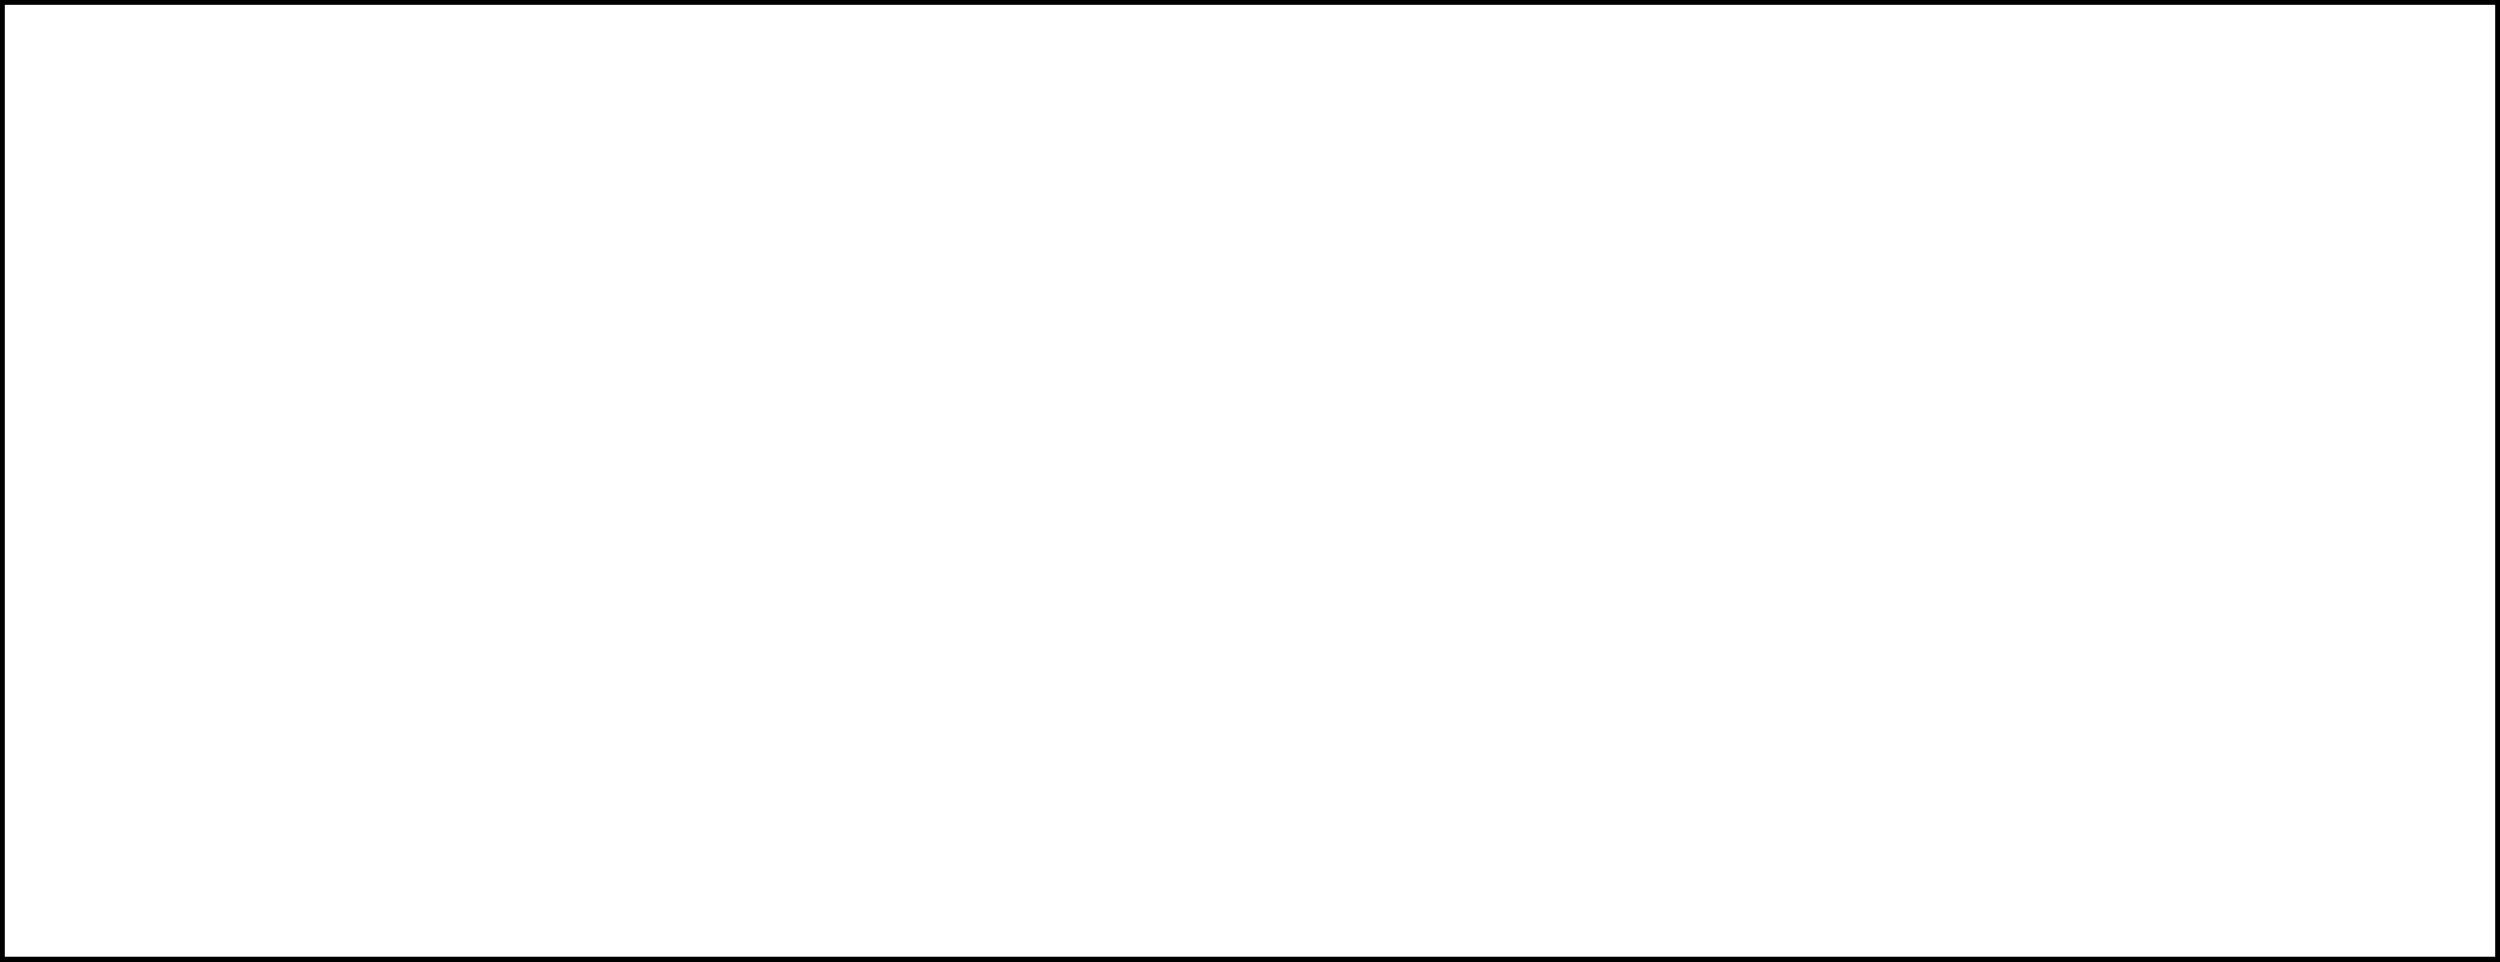
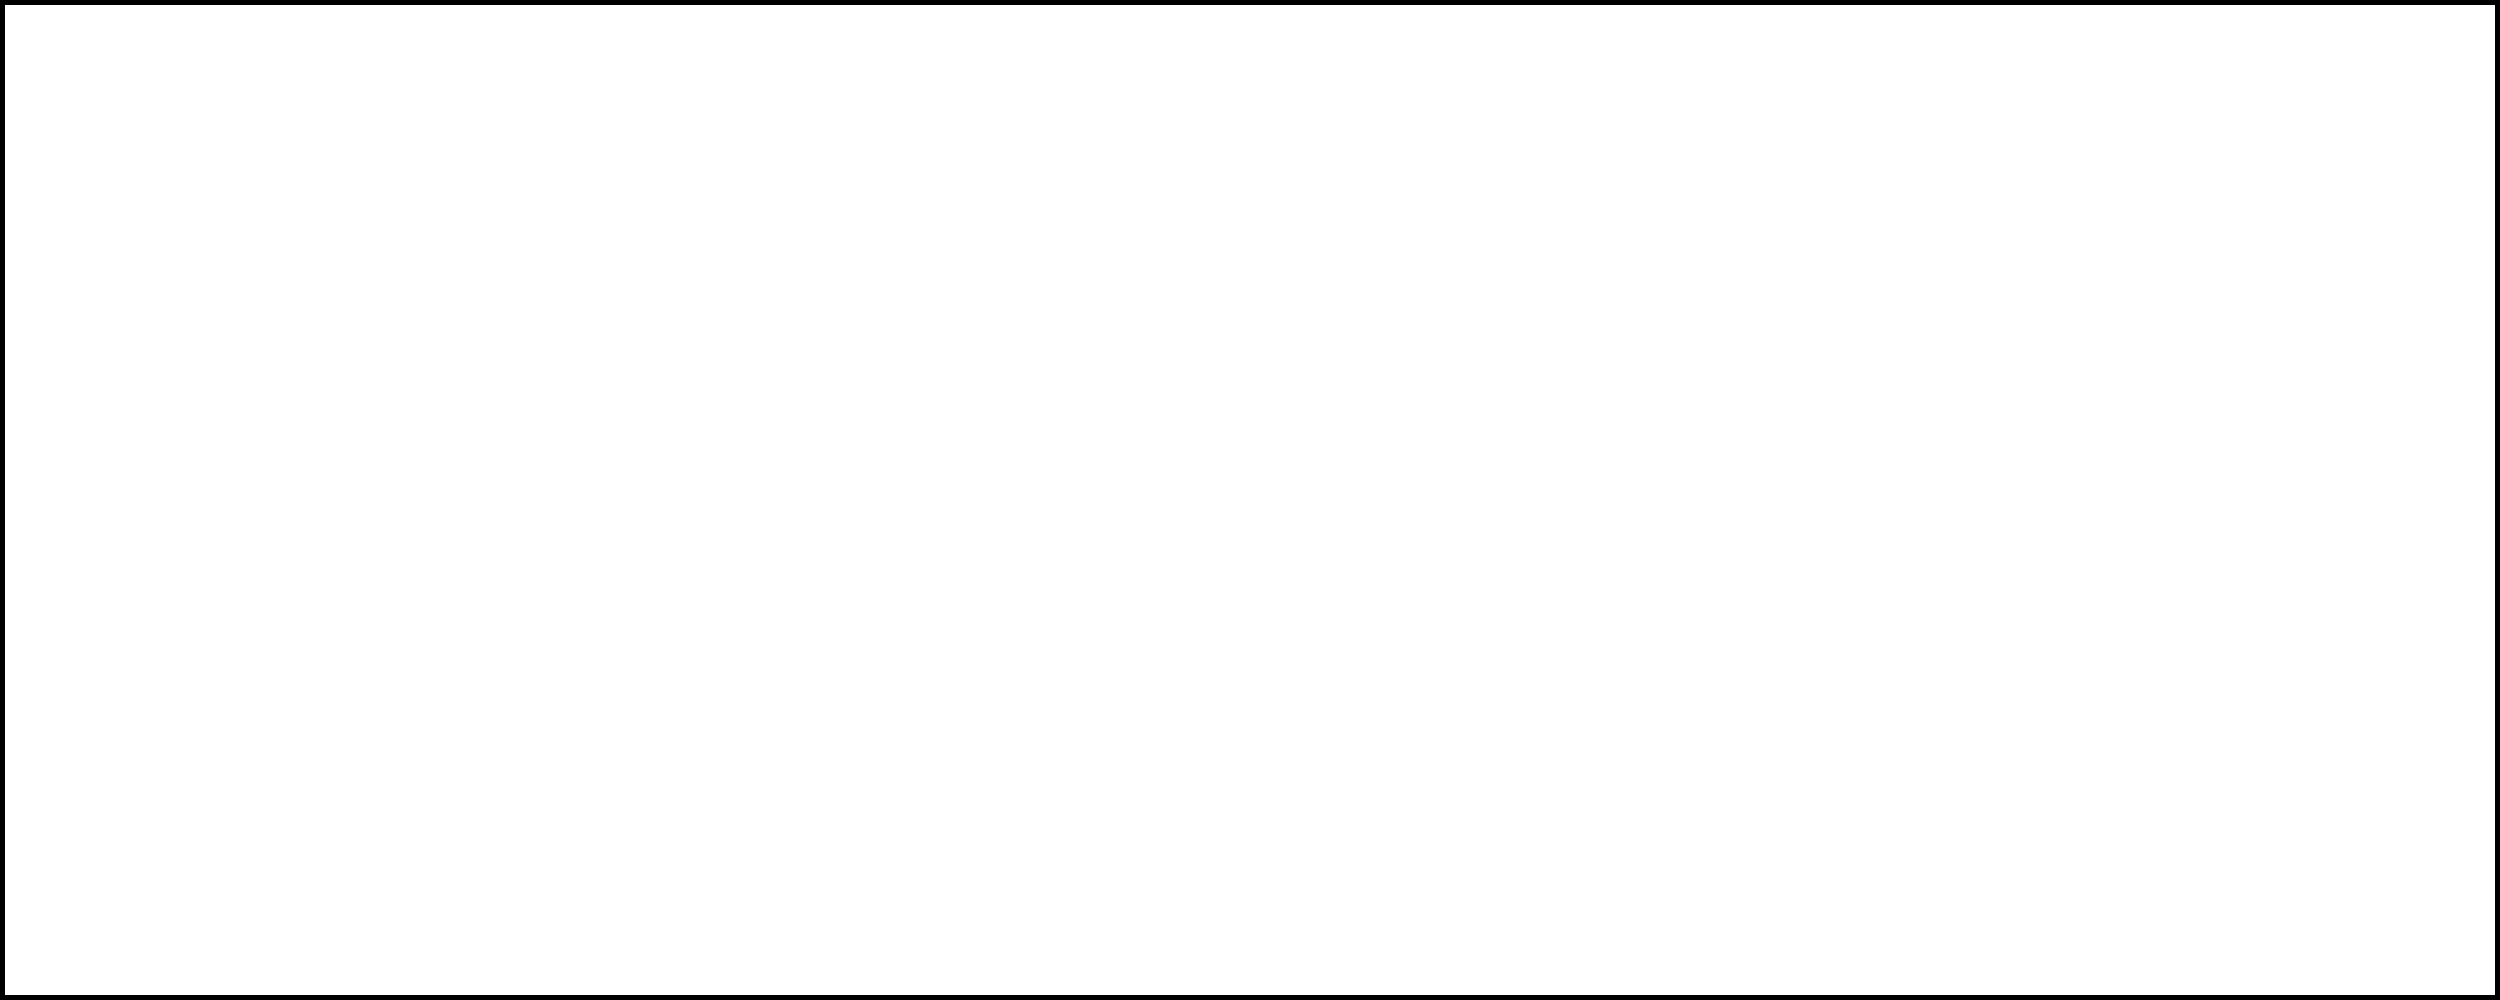
- <svg xmlns="http://www.w3.org/2000/svg" baseProfile="tiny" height="10 mm" width="26 mm" viewBox="0 0 26 10" version="1.1" stroke="black" stroke-width=".1" fill="none">
-   <path d="M0 0 L5 0 L10 0 L25.382 0 L25.952 0 L25.953 0 L25.954 0 L25.955 0 L25.956 0 L25.957 0 L25.957 0 L25.958 0 L25.959 0 L25.96 0 L25.961 0 L25.962 0 L25.963 0 L25.964 0 L25.965 0 L25.966 0 L25.967 0 L25.968 0 L25.969 0 L25.97 0 L25.971 0 L25.972 0 L25.973 0 L25.973 0 L25.974 0 L25.975 0 L25.976 0 L25.977 0 L25.978 0 L25.979 0 L25.98 0 L25.981 0 L25.982 0 L25.983 0 L25.984 0 L25.984 0 L25.985 0 L25.986 0 L25.987 0 L25.988 0 L25.989 0 L25.99 0 L25.991 0 L25.992 0 L25.993 0 L25.994 0 L25.995 0 L25.995 0 L25.996 0 L25.997 0 L25.998 0 L25.999 0 L26 0 L26 10 L25.999 10 L25.997 10 L25.996 10 L25.995 10 L25.993 10 L25.992 10 L25.99 10 L25.989 10 L25.988 10 L25.986 10 L25.985 10 L25.984 10 L25.982 10 L25.981 10 L25.979 10 L25.978 10 L25.977 10 L25.975 10 L25.974 10 L25.973 10 L25.971 10 L25.97 10 L25.968 10 L25.967 10 L25.966 10 L25.964 10 L25.963 10 L25.962 10 L25.96 10 L25.959 10 L25.957 10 L25.956 10 L25.955 10 L25.953 10 L25.952 10 L25.95 10 L25.949 10 L25.948 10 L25.946 10 L25.945 10 L25.943 10 L25.942 10 L25.941 10 L25.939 10 L25.938 10 L25.936 10 L25.935 10 L25.933 10 L25.932 10 L25.931 10 L25.929 10 L25.928 10 L25.926 10 L25.925 10 L25.923 10 L25.922 10 L25.921 10 L25.919 10 L25.918 10 L25.916 10 L25.915 10 L25.913 10 L25.912 10 L25.91 10 L25.909 10 L25.907 10 L25.906 10 L25.904 10 L25.903 10 L25.901 10 L25.9 10 L25.898 10 L25.897 10 L25.895 10 L25.894 10 L25.892 10 L25.891 10 L25.889 10 L25.888 10 L25.886 10 L25.884 10 L25.883 10 L25.881 10 L25.88 10 L25.878 10 L25.877 10 L25.875 10 L25.873 10 L25.872 10 L25.87 10 L25.869 10 L25.867 10 L25.865 10 L25.864 10 L25.862 10 L25.86 10 L25.859 10 L25.857 10 L25.856 10 L25.854 10 L25.852 10 L25.85 10 L25.849 10 L25.847 10 L25.845 10 L25.844 10 L25.842 10 L25.84 10 L25.838 10 L25.837 10 L25.835 10 L25.833 10 L25.831 10 L25.83 10 L25.828 10 L25.826 10 L25.824 10 L25.822 10 L25.821 10 L25.819 10 L25.817 10 L25.815 10 L25.813 10 L25.811 10 L25.809 10 L25.808 10 L25.806 10 L25.804 10 L25.802 10 L25.8 10 L25.798 10 L25.796 10 L25.794 10 L25.792 10 L25.79 10 L25.788 10 L25.786 10 L25.784 10 L25.782 10 L25.78 10 L25.778 10 L25.776 10 L25.773 10 L25.771 10 L25.769 10 L25.767 10 L25.765 10 L25.763 10 L25.76 10 L25.758 10 L25.756 10 L25.754 10 L25.751 10 L25.749 10 L25.747 10 L25.745 10 L25.742 10 L25.74 10 L25.738 10 L25.735 10 L25.733 10 L25.73 10 L25.728 10 L25.725 10 L25.723 10 L25.72 10 L25.718 10 L25.715 10 L25.713 10 L25.71 10 L25.707 10 L25.705 10 L25.702 10 L25.7 10 L25.697 10 L25.694 10 L25.691 10 L25.689 10 L25.686 10 L25.683 10 L25.68 10 L25.677 10 L25.674 10 L25.671 10 L25.668 10 L25.665 10 L25.662 10 L25.659 10 L25.656 10 L25.653 10 L25.65 10 L25.647 10 L25.643 10 L25.64 10 L25.637 10 L25.633 10 L25.63 10 L25.627 10 L25.623 10 L25.62 10 L25.616 10 L25.613 10 L25.609 10 L25.605 10 L25.602 10 L25.598 10 L25.594 10 L25.59 10 L25.586 10 L25.582 10 L25.578 10 L25.574 10 L25.57 10 L25.566 10 L25.562 10 L25.558 10 L25.553 10 L25.549 10 L25.545 10 L25.54 10 L25.536 10 L25.531 10 L25.526 10 L25.521 10 L25.52 10 L10 10 L5 10 L0 10 L0 5 z" />
+ <svg xmlns="http://www.w3.org/2000/svg" baseProfile="tiny" height="10 mm" width="25 mm" viewBox="0 0 25 10" version="1.1" stroke="black" stroke-width=".1" fill="none">
+   <path d="M0 0 L5 0 L10 0 L24.421 0 L24.947 0 L24.947 0 L24.948 0 L24.949 0 L24.95 0 L24.951 0 L24.952 0 L24.953 0 L24.954 0 L24.955 0 L24.956 0 L24.957 0 L24.958 0 L24.959 0 L24.961 0 L24.962 0 L24.963 0 L24.964 0 L24.965 0 L24.966 0 L24.967 0 L24.968 0 L24.969 0 L24.97 0 L24.971 0 L24.972 0 L24.973 0 L24.974 0 L24.975 0 L24.976 0 L24.977 0 L24.978 0 L24.979 0 L24.98 0 L24.981 0 L24.982 0 L24.983 0 L24.984 0 L24.985 0 L24.986 0 L24.987 0 L24.988 0 L24.989 0 L24.99 0 L24.991 0 L24.992 0 L24.993 0 L24.994 0 L24.995 0 L24.996 0 L24.997 0 L24.998 0 L24.999 0 L25 0 L25 10 L24.998 10 L24.997 10 L24.995 10 L24.994 10 L24.992 10 L24.991 10 L24.989 10 L24.988 10 L24.986 10 L24.985 10 L24.983 10 L24.982 10 L24.98 10 L24.979 10 L24.977 10 L24.976 10 L24.974 10 L24.973 10 L24.971 10 L24.97 10 L24.968 10 L24.967 10 L24.965 10 L24.964 10 L24.962 10 L24.961 10 L24.959 10 L24.958 10 L24.956 10 L24.955 10 L24.953 10 L24.952 10 L24.95 10 L24.949 10 L24.947 10 L24.945 10 L24.944 10 L24.942 10 L24.941 10 L24.939 10 L24.938 10 L24.936 10 L24.935 10 L24.933 10 L24.931 10 L24.93 10 L24.928 10 L24.927 10 L24.925 10 L24.924 10 L24.922 10 L24.92 10 L24.919 10 L24.917 10 L24.916 10 L24.914 10 L24.912 10 L24.911 10 L24.909 10 L24.908 10 L24.906 10 L24.904 10 L24.903 10 L24.901 10 L24.899 10 L24.898 10 L24.896 10 L24.894 10 L24.893 10 L24.891 10 L24.889 10 L24.888 10 L24.886 10 L24.884 10 L24.882 10 L24.881 10 L24.879 10 L24.877 10 L24.876 10 L24.874 10 L24.872 10 L24.87 10 L24.869 10 L24.867 10 L24.865 10 L24.863 10 L24.861 10 L24.86 10 L24.858 10 L24.856 10 L24.854 10 L24.852 10 L24.85 10 L24.849 10 L24.847 10 L24.845 10 L24.843 10 L24.841 10 L24.839 10 L24.837 10 L24.835 10 L24.833 10 L24.831 10 L24.829 10 L24.828 10 L24.826 10 L24.824 10 L24.822 10 L24.82 10 L24.818 10 L24.815 10 L24.813 10 L24.811 10 L24.809 10 L24.807 10 L24.805 10 L24.803 10 L24.801 10 L24.799 10 L24.797 10 L24.794 10 L24.792 10 L24.79 10 L24.788 10 L24.786 10 L24.783 10 L24.781 10 L24.779 10 L24.777 10 L24.774 10 L24.772 10 L24.77 10 L24.767 10 L24.765 10 L24.762 10 L24.76 10 L24.758 10 L24.755 10 L24.753 10 L24.75 10 L24.748 10 L24.745 10 L24.743 10 L24.74 10 L24.737 10 L24.735 10 L24.732 10 L24.729 10 L24.727 10 L24.724 10 L24.721 10 L24.718 10 L24.716 10 L24.713 10 L24.71 10 L24.707 10 L24.704 10 L24.701 10 L24.698 10 L24.695 10 L24.692 10 L24.689 10 L24.686 10 L24.683 10 L24.68 10 L24.677 10 L24.674 10 L24.67 10 L24.667 10 L24.664 10 L24.66 10 L24.657 10 L24.654 10 L24.65 10 L24.647 10 L24.643 10 L24.639 10 L24.636 10 L24.632 10 L24.628 10 L24.625 10 L24.621 10 L24.617 10 L24.613 10 L24.609 10 L24.605 10 L24.601 10 L24.597 10 L24.593 10 L24.588 10 L24.584 10 L24.58 10 L24.575 10 L24.571 10 L24.566 10 L24.562 10 L24.557 10 L24.552 10 L24.548 10 L24.543 10 L24.538 10 L24.533 10 L24.528 10 L24.522 10 L24.517 10 L24.512 10 L24.506 10 L24.501 10 L24.495 10 L24.493 10 L10 10 L5 10 L0 10 L0 5 z" />
</svg>
